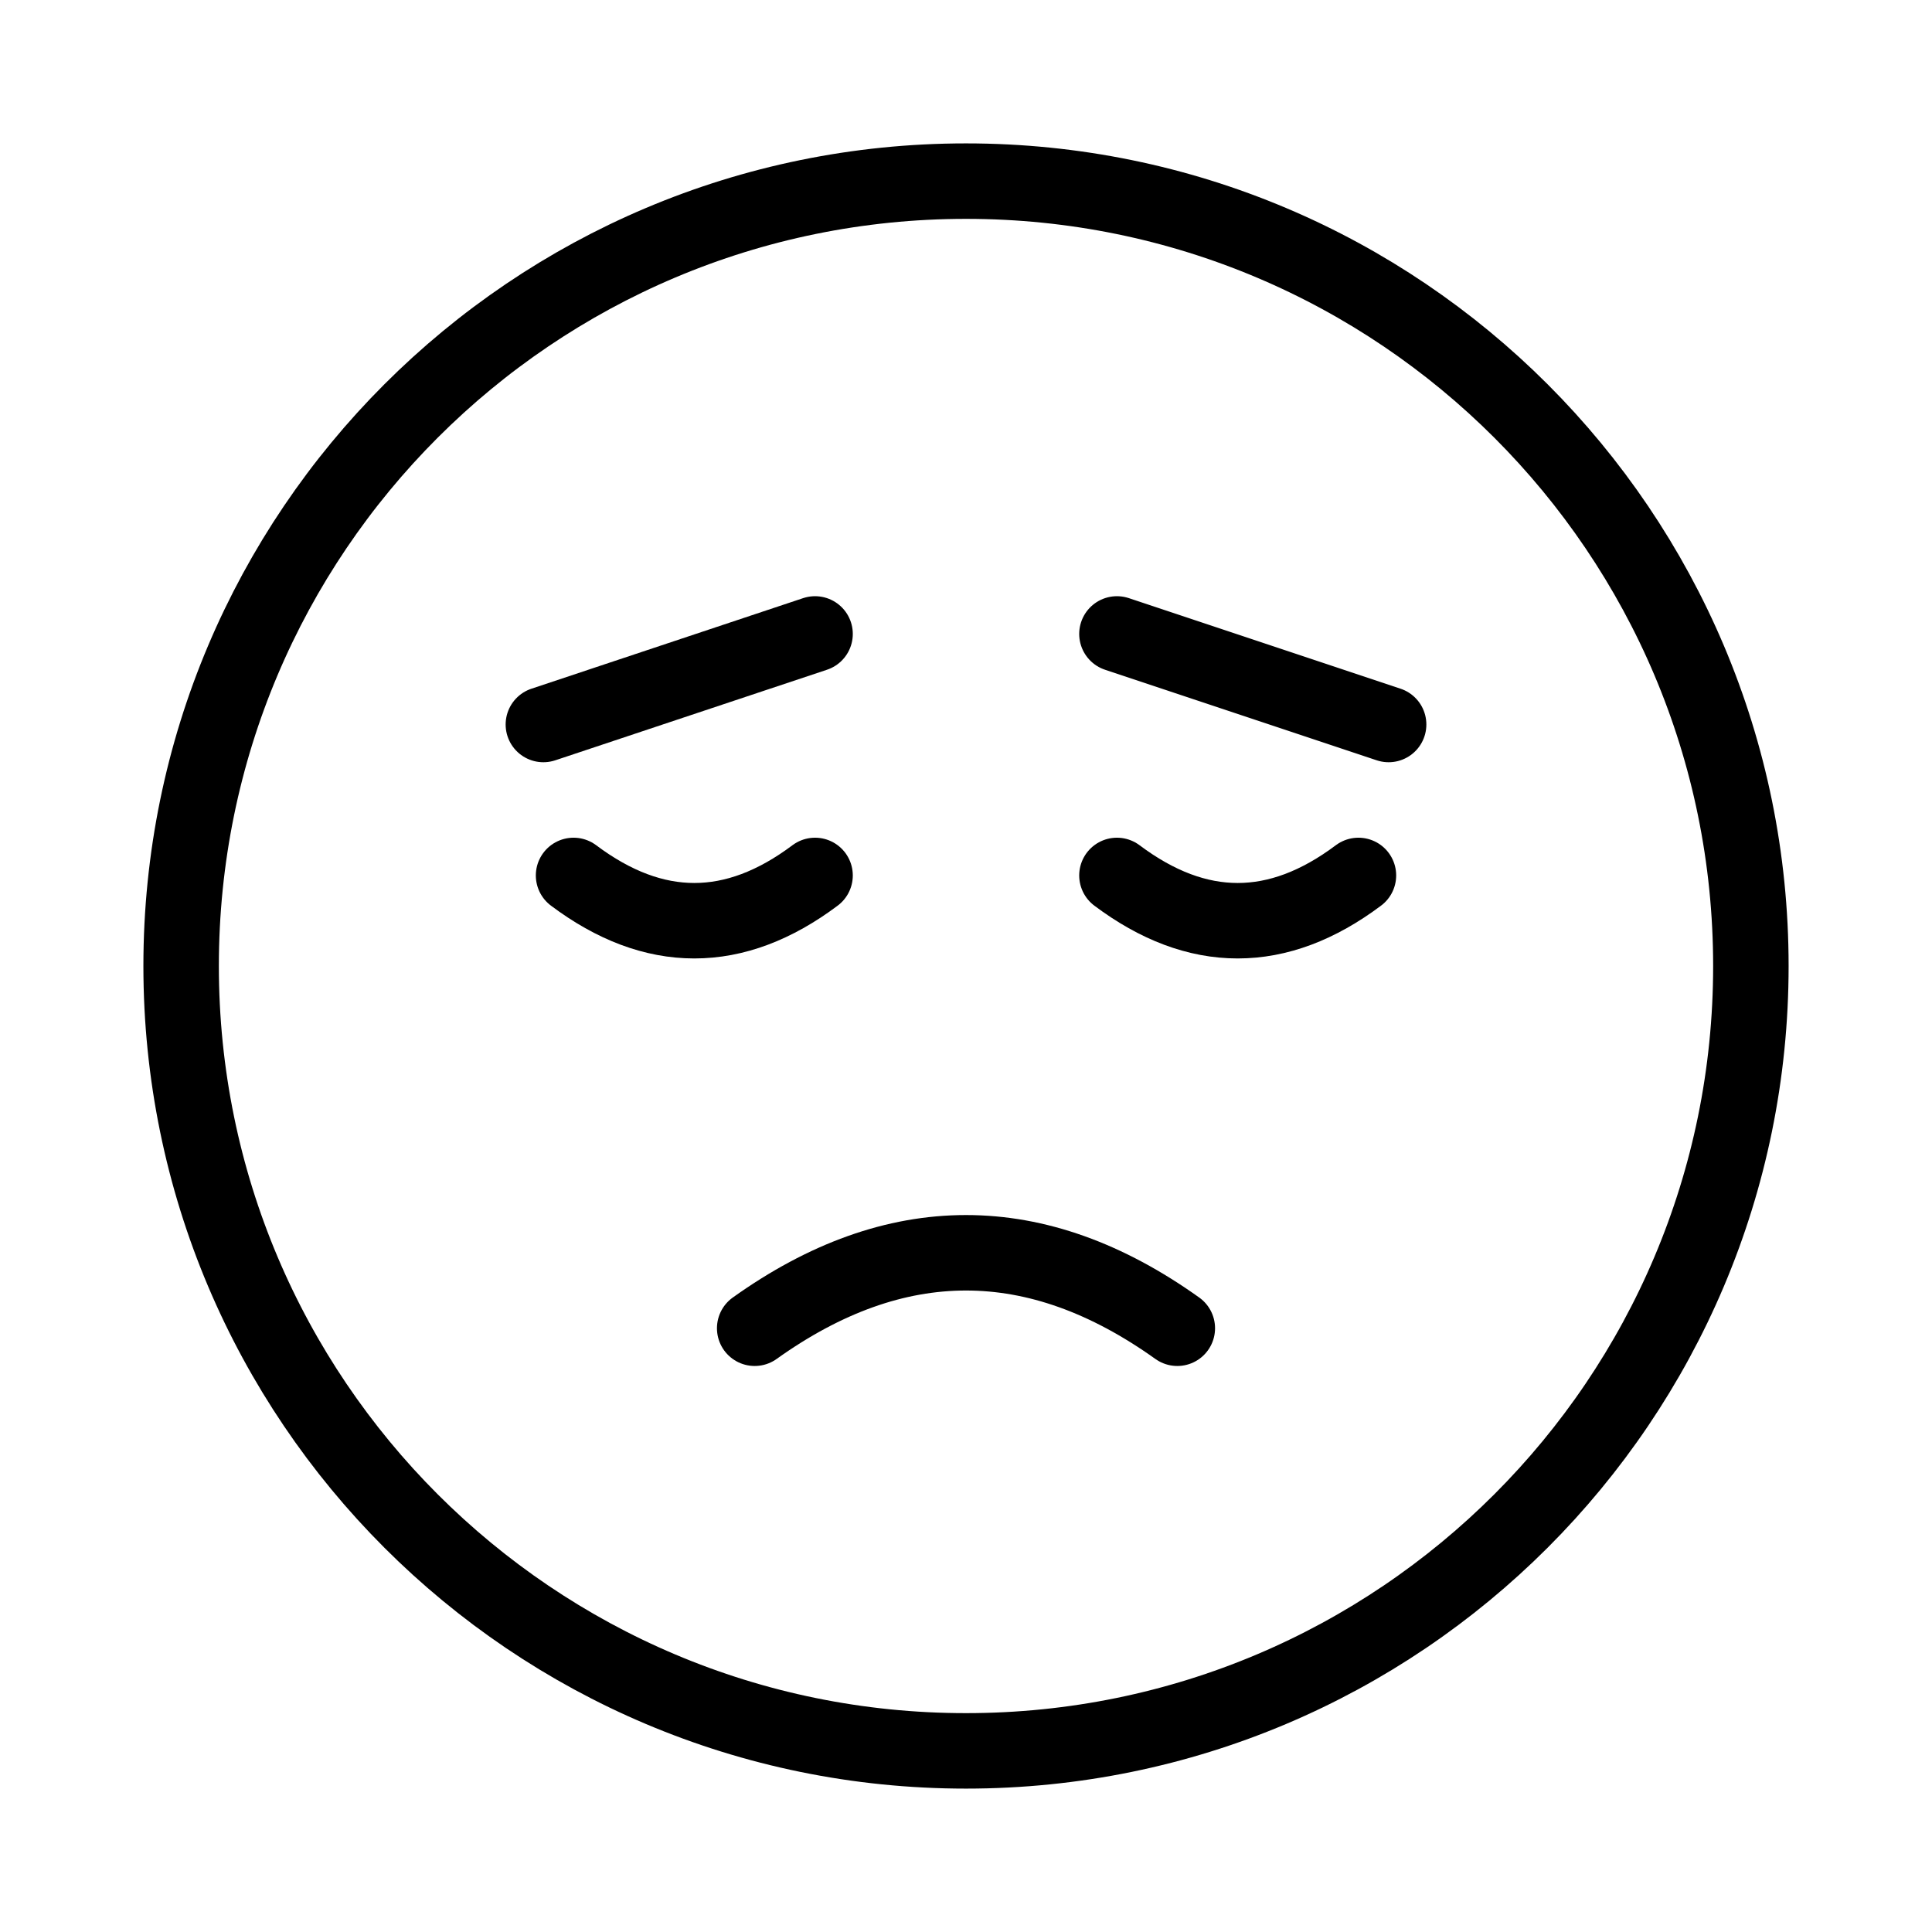
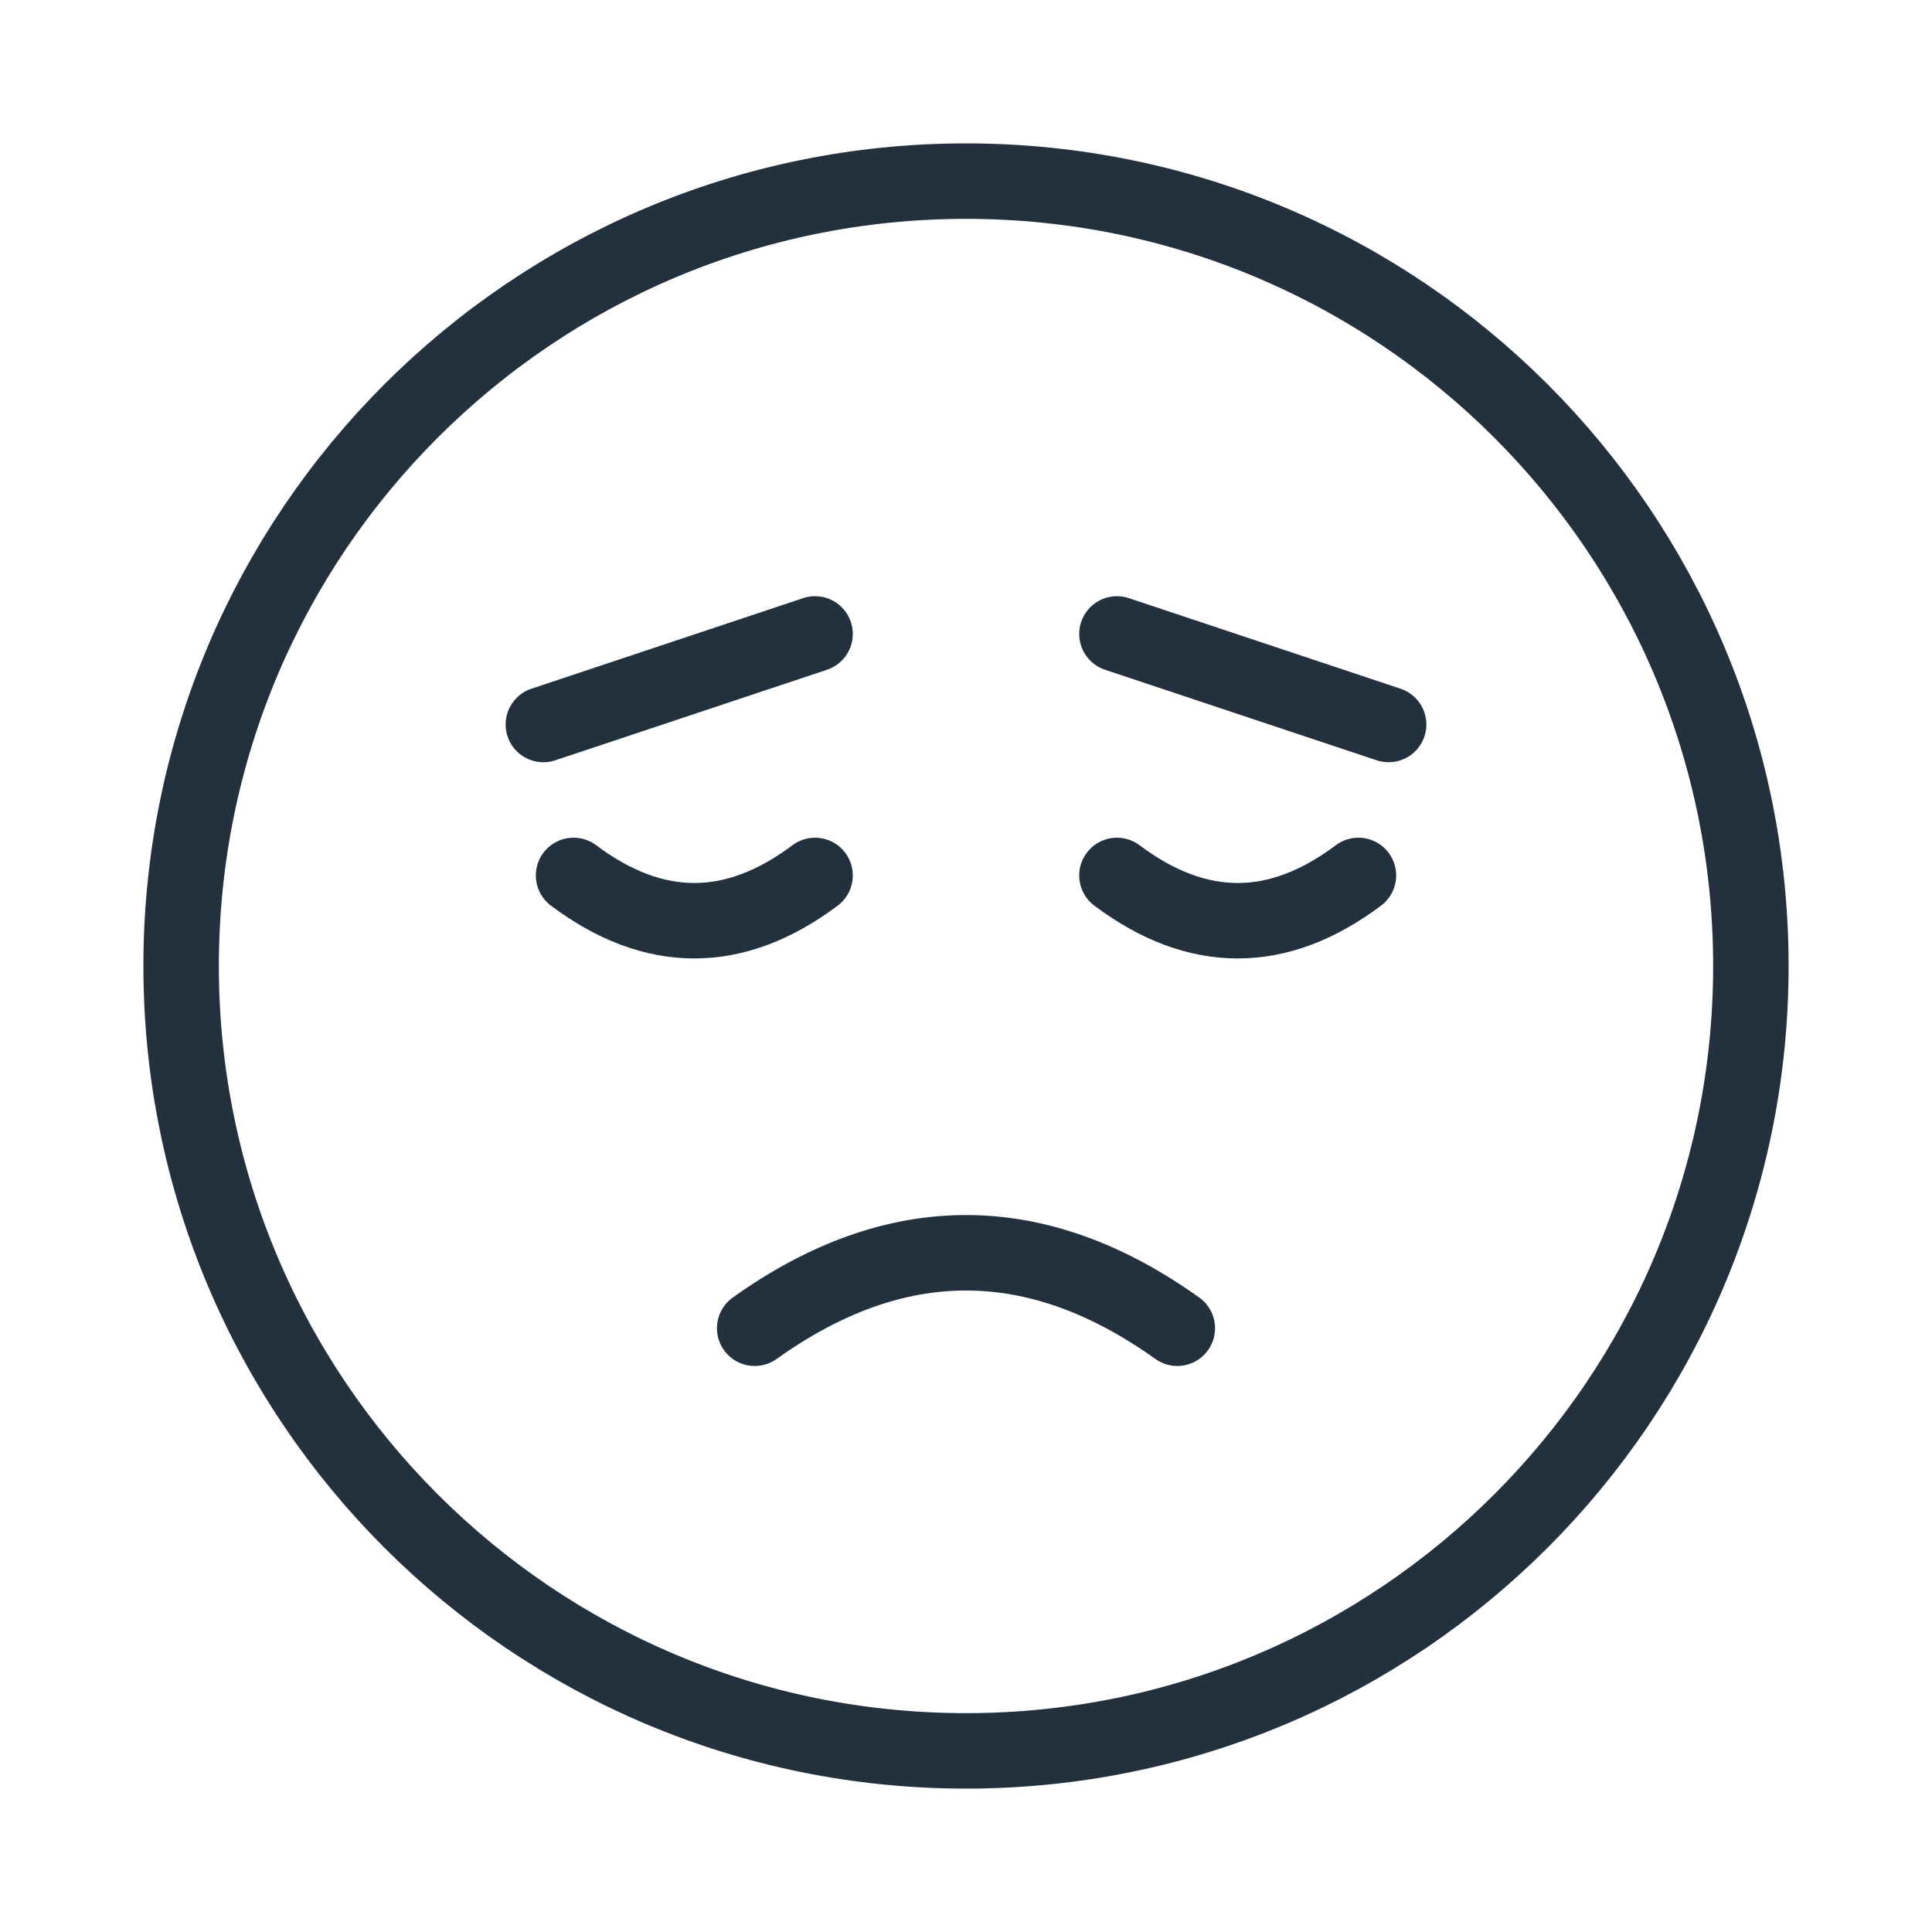
- <svg xmlns="http://www.w3.org/2000/svg" viewBox="0 0 64 64" width="64" height="64" fill="none" stroke="currentColor" stroke-width="2.5" stroke-linecap="round" stroke-linejoin="round" aria-hidden="true">
+ <svg xmlns="http://www.w3.org/2000/svg" viewBox="0 0 64 64" width="64" height="64" color="#23313F" fill="none" stroke="currentColor" stroke-width="2.5" stroke-linecap="round" stroke-linejoin="round" aria-hidden="true">
  <circle cx="32" cy="32" r="26" />
  <path d="M18 24l9-3" />
  <path d="M46 24l-9-3" />
  <path d="M19 29q4 3 8 0" />
  <path d="M37 29q4 3 8 0" />
  <path d="M25 44q7-5 14 0" />
</svg>
